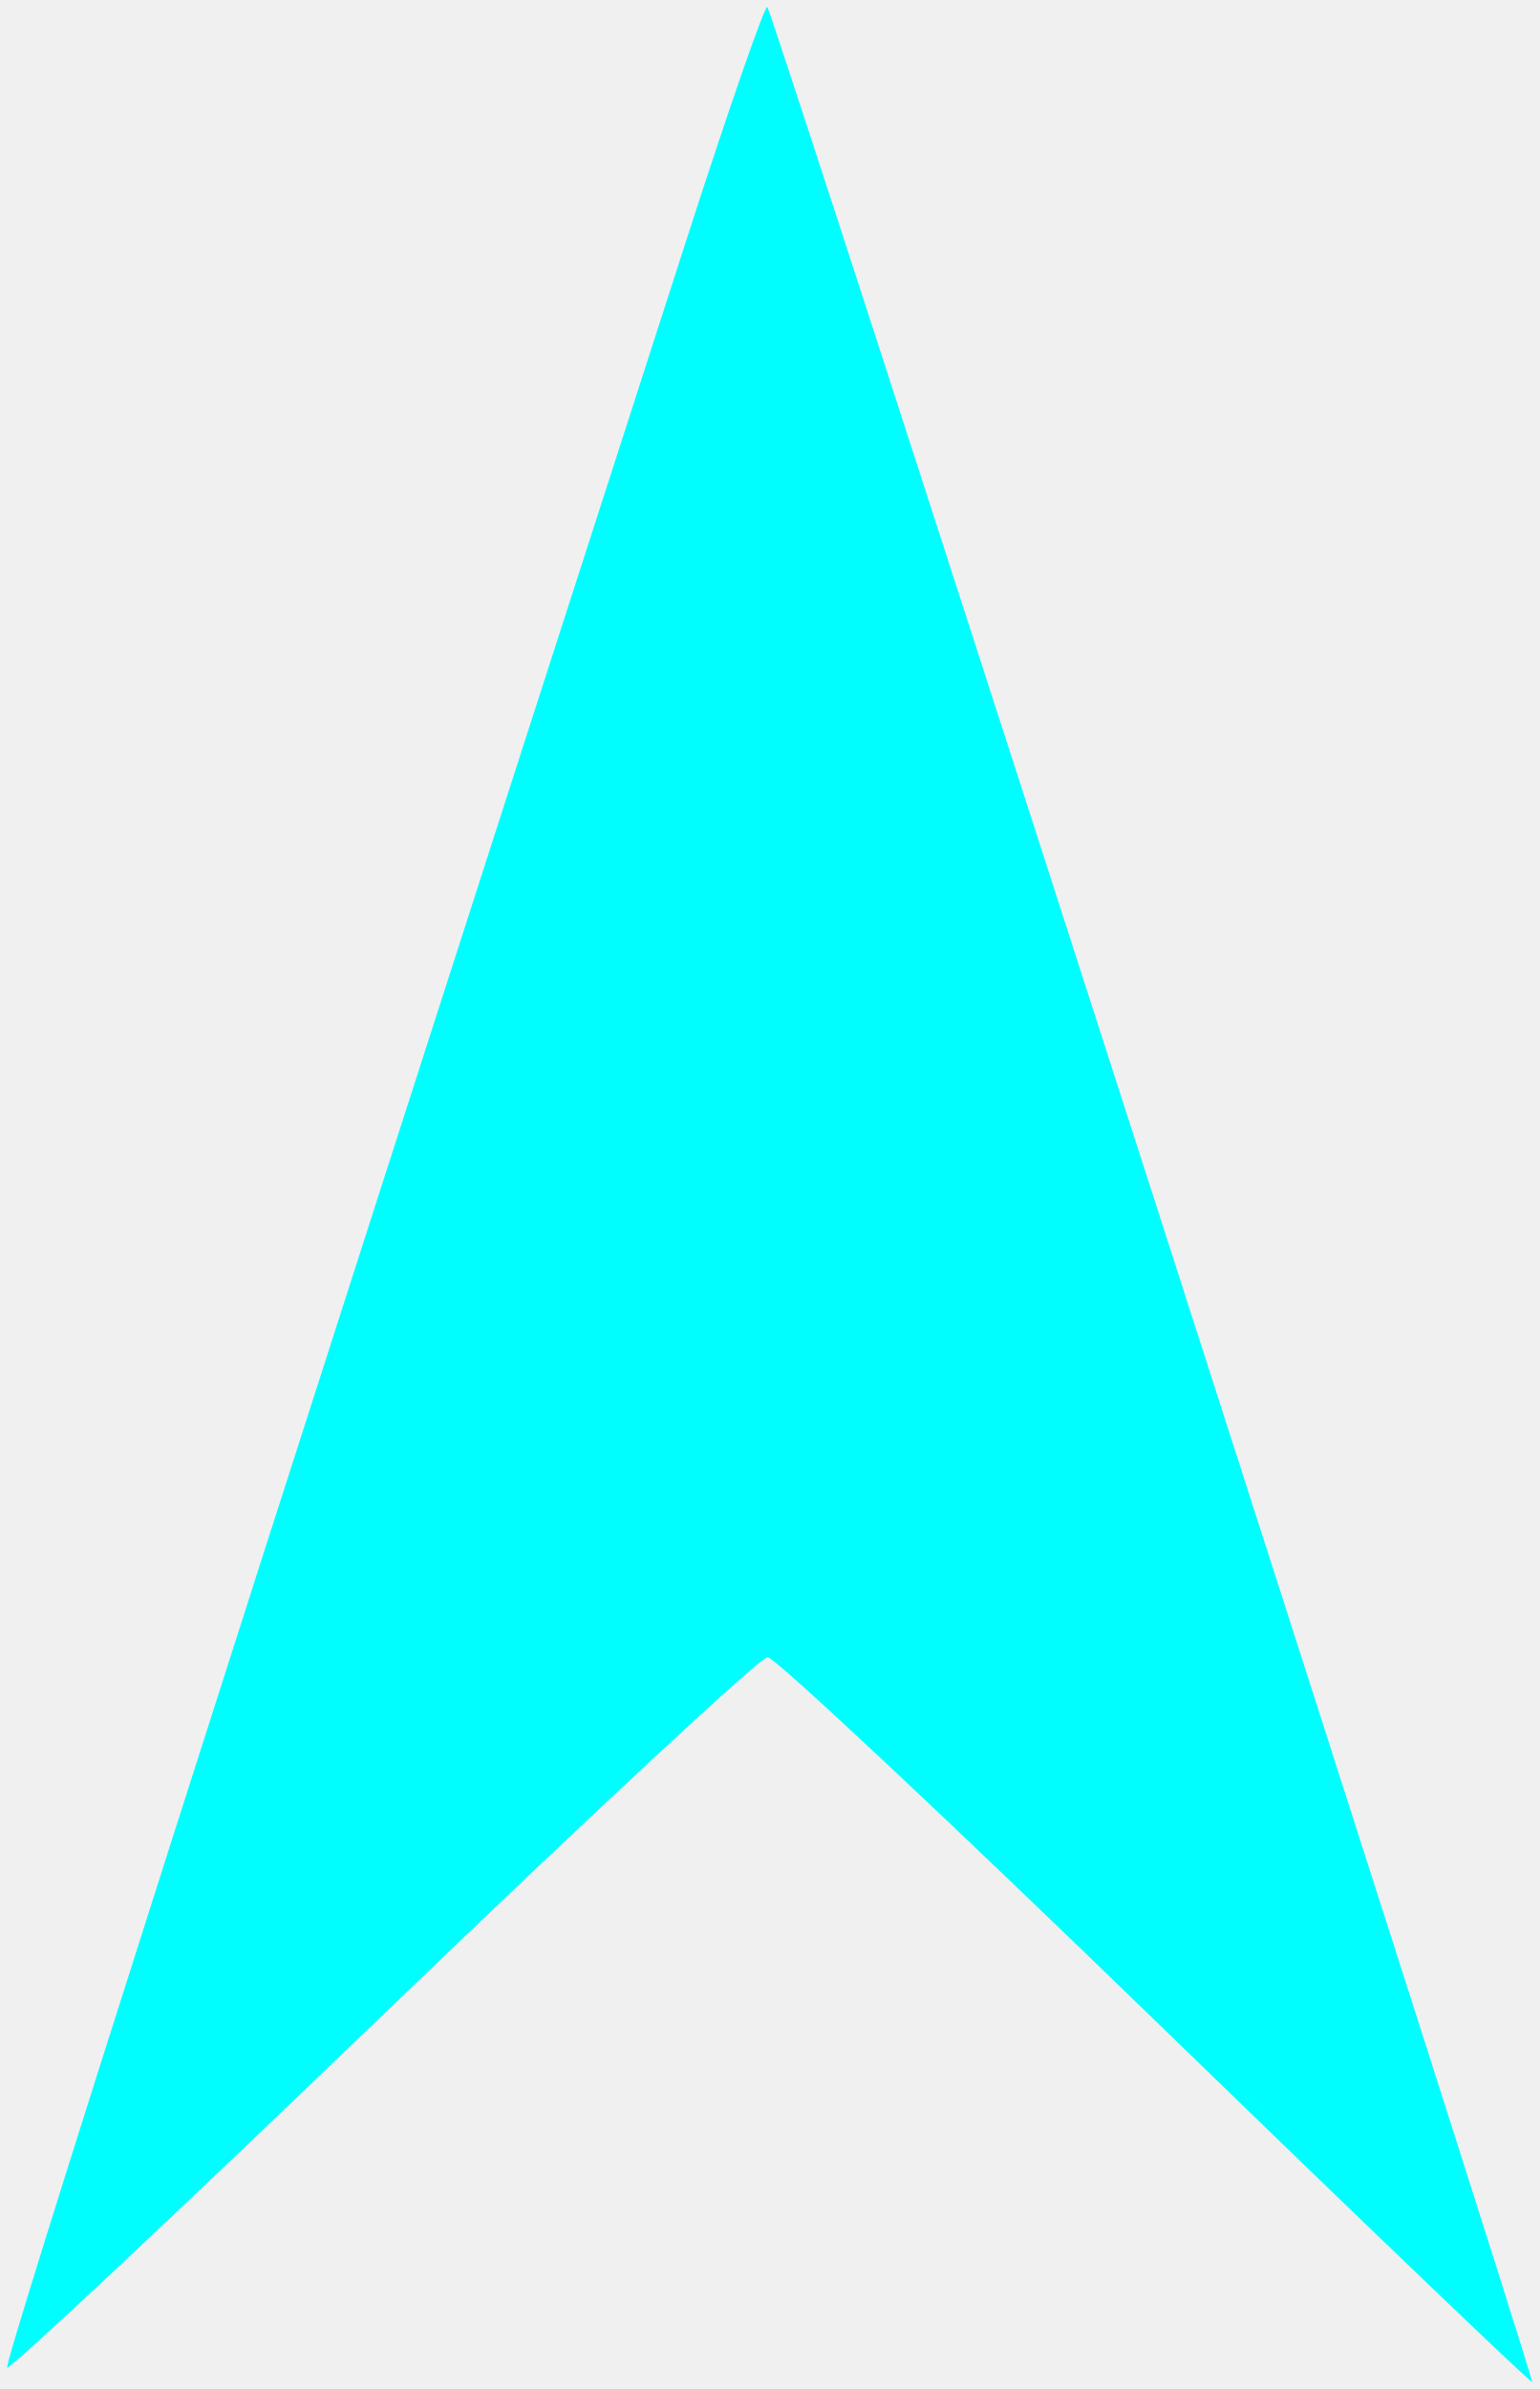
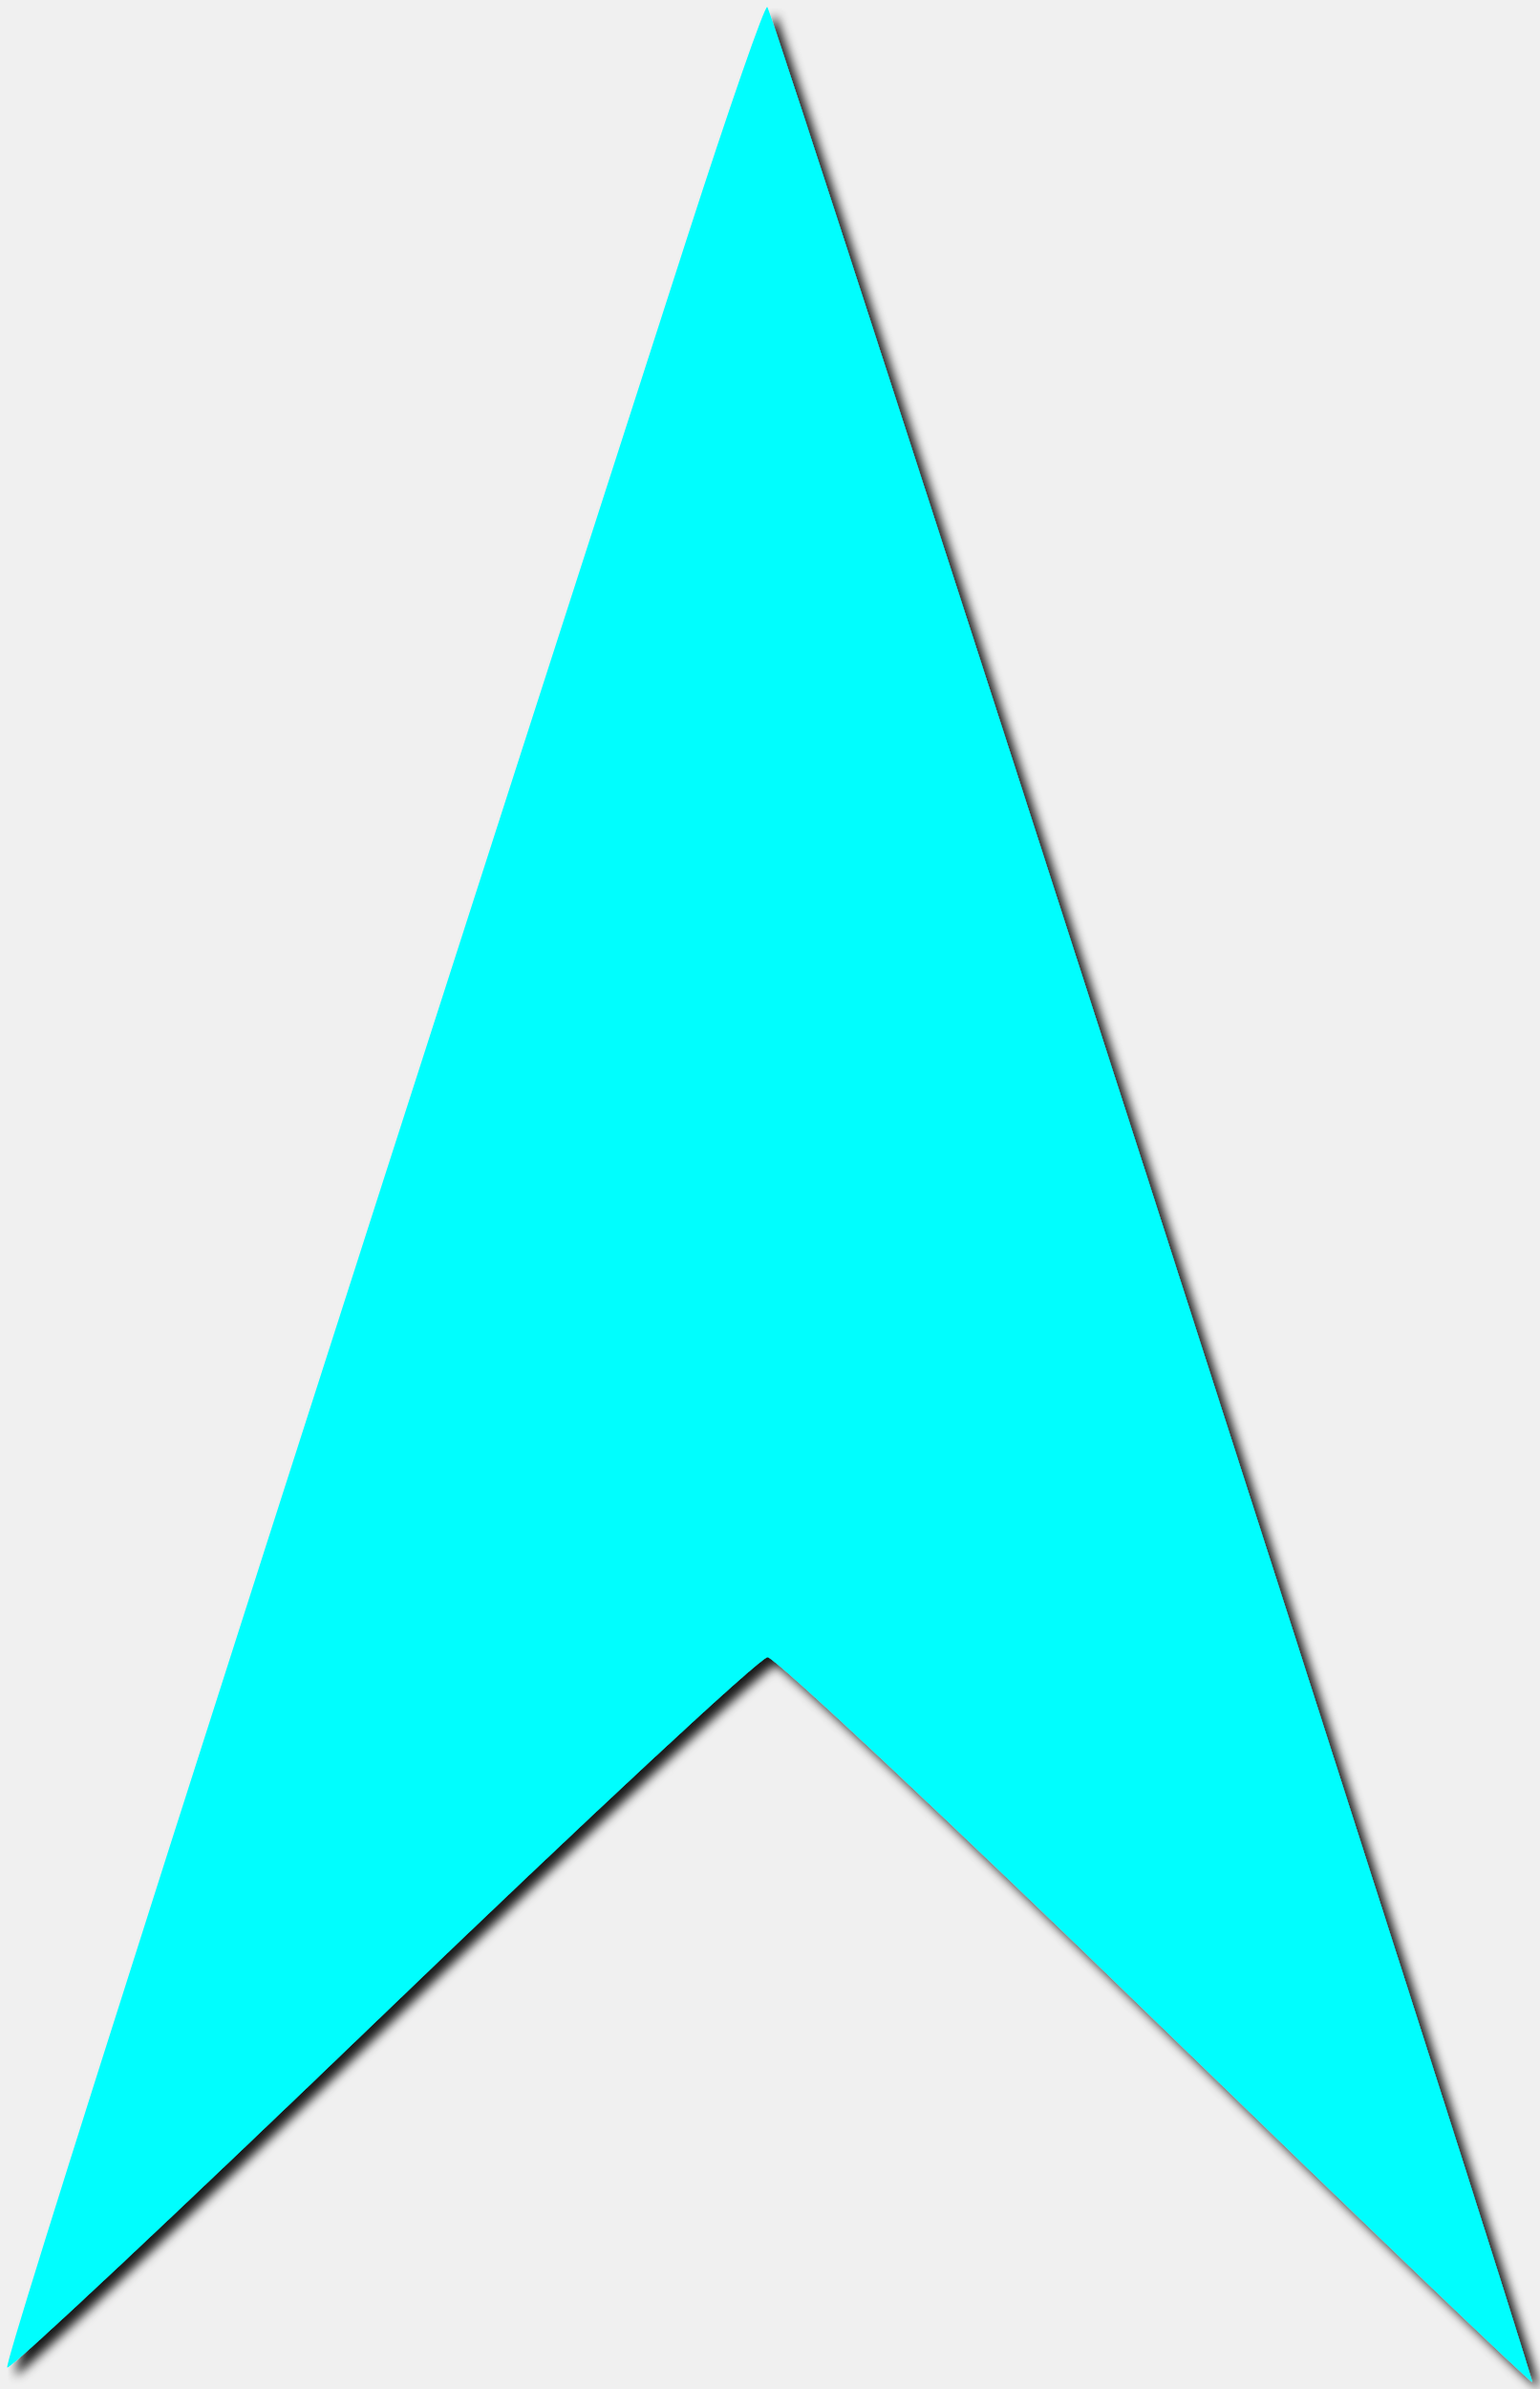
- <svg xmlns="http://www.w3.org/2000/svg" version="1.1" x="0px" y="0px" viewBox="0 0 580.163 900.289" enable-background="new 0 0 1000 1000" xml:space="preserve" id="svg10" width="580.163" height="900.289">
+ <svg xmlns="http://www.w3.org/2000/svg" version="1.1" x="0px" y="0px" viewBox="0 0 580.163 900.289" enable-background="new 0 0 1000 1000" xml:space="preserve" id="svg10" style="-webkit-filter: drop-shadow( 3px 3px 2px rgba(0, 0, 0, 0.9)); filter: drop-shadow( 3px 3px 2px rgba(0, 0, 0, 0.9));" width="580.163" height="900.289">
  <defs id="defs14" />
  <path style="opacity:1;fill:#00fefe;fill-opacity:1;stroke:#ffffff;stroke-width:5.321;stroke-opacity:0" d="M 435.414,761.453 C 357.785,686.12 292.052,624.484 289.341,624.484 c -2.711,0 -67.915,60.624 -144.898,134.721 C 67.46,833.302 3.686,893.148 2.724,892.197 1.27,890.759 82.39,636.717 259.135,89.204 274.791,40.706 288.338,1.752 289.241,2.64 291.483,4.846 578.733,896.632 577.523,897.628 576.992,898.065 513.043,836.786 435.414,761.453 Z" id="path814" />
</svg>
